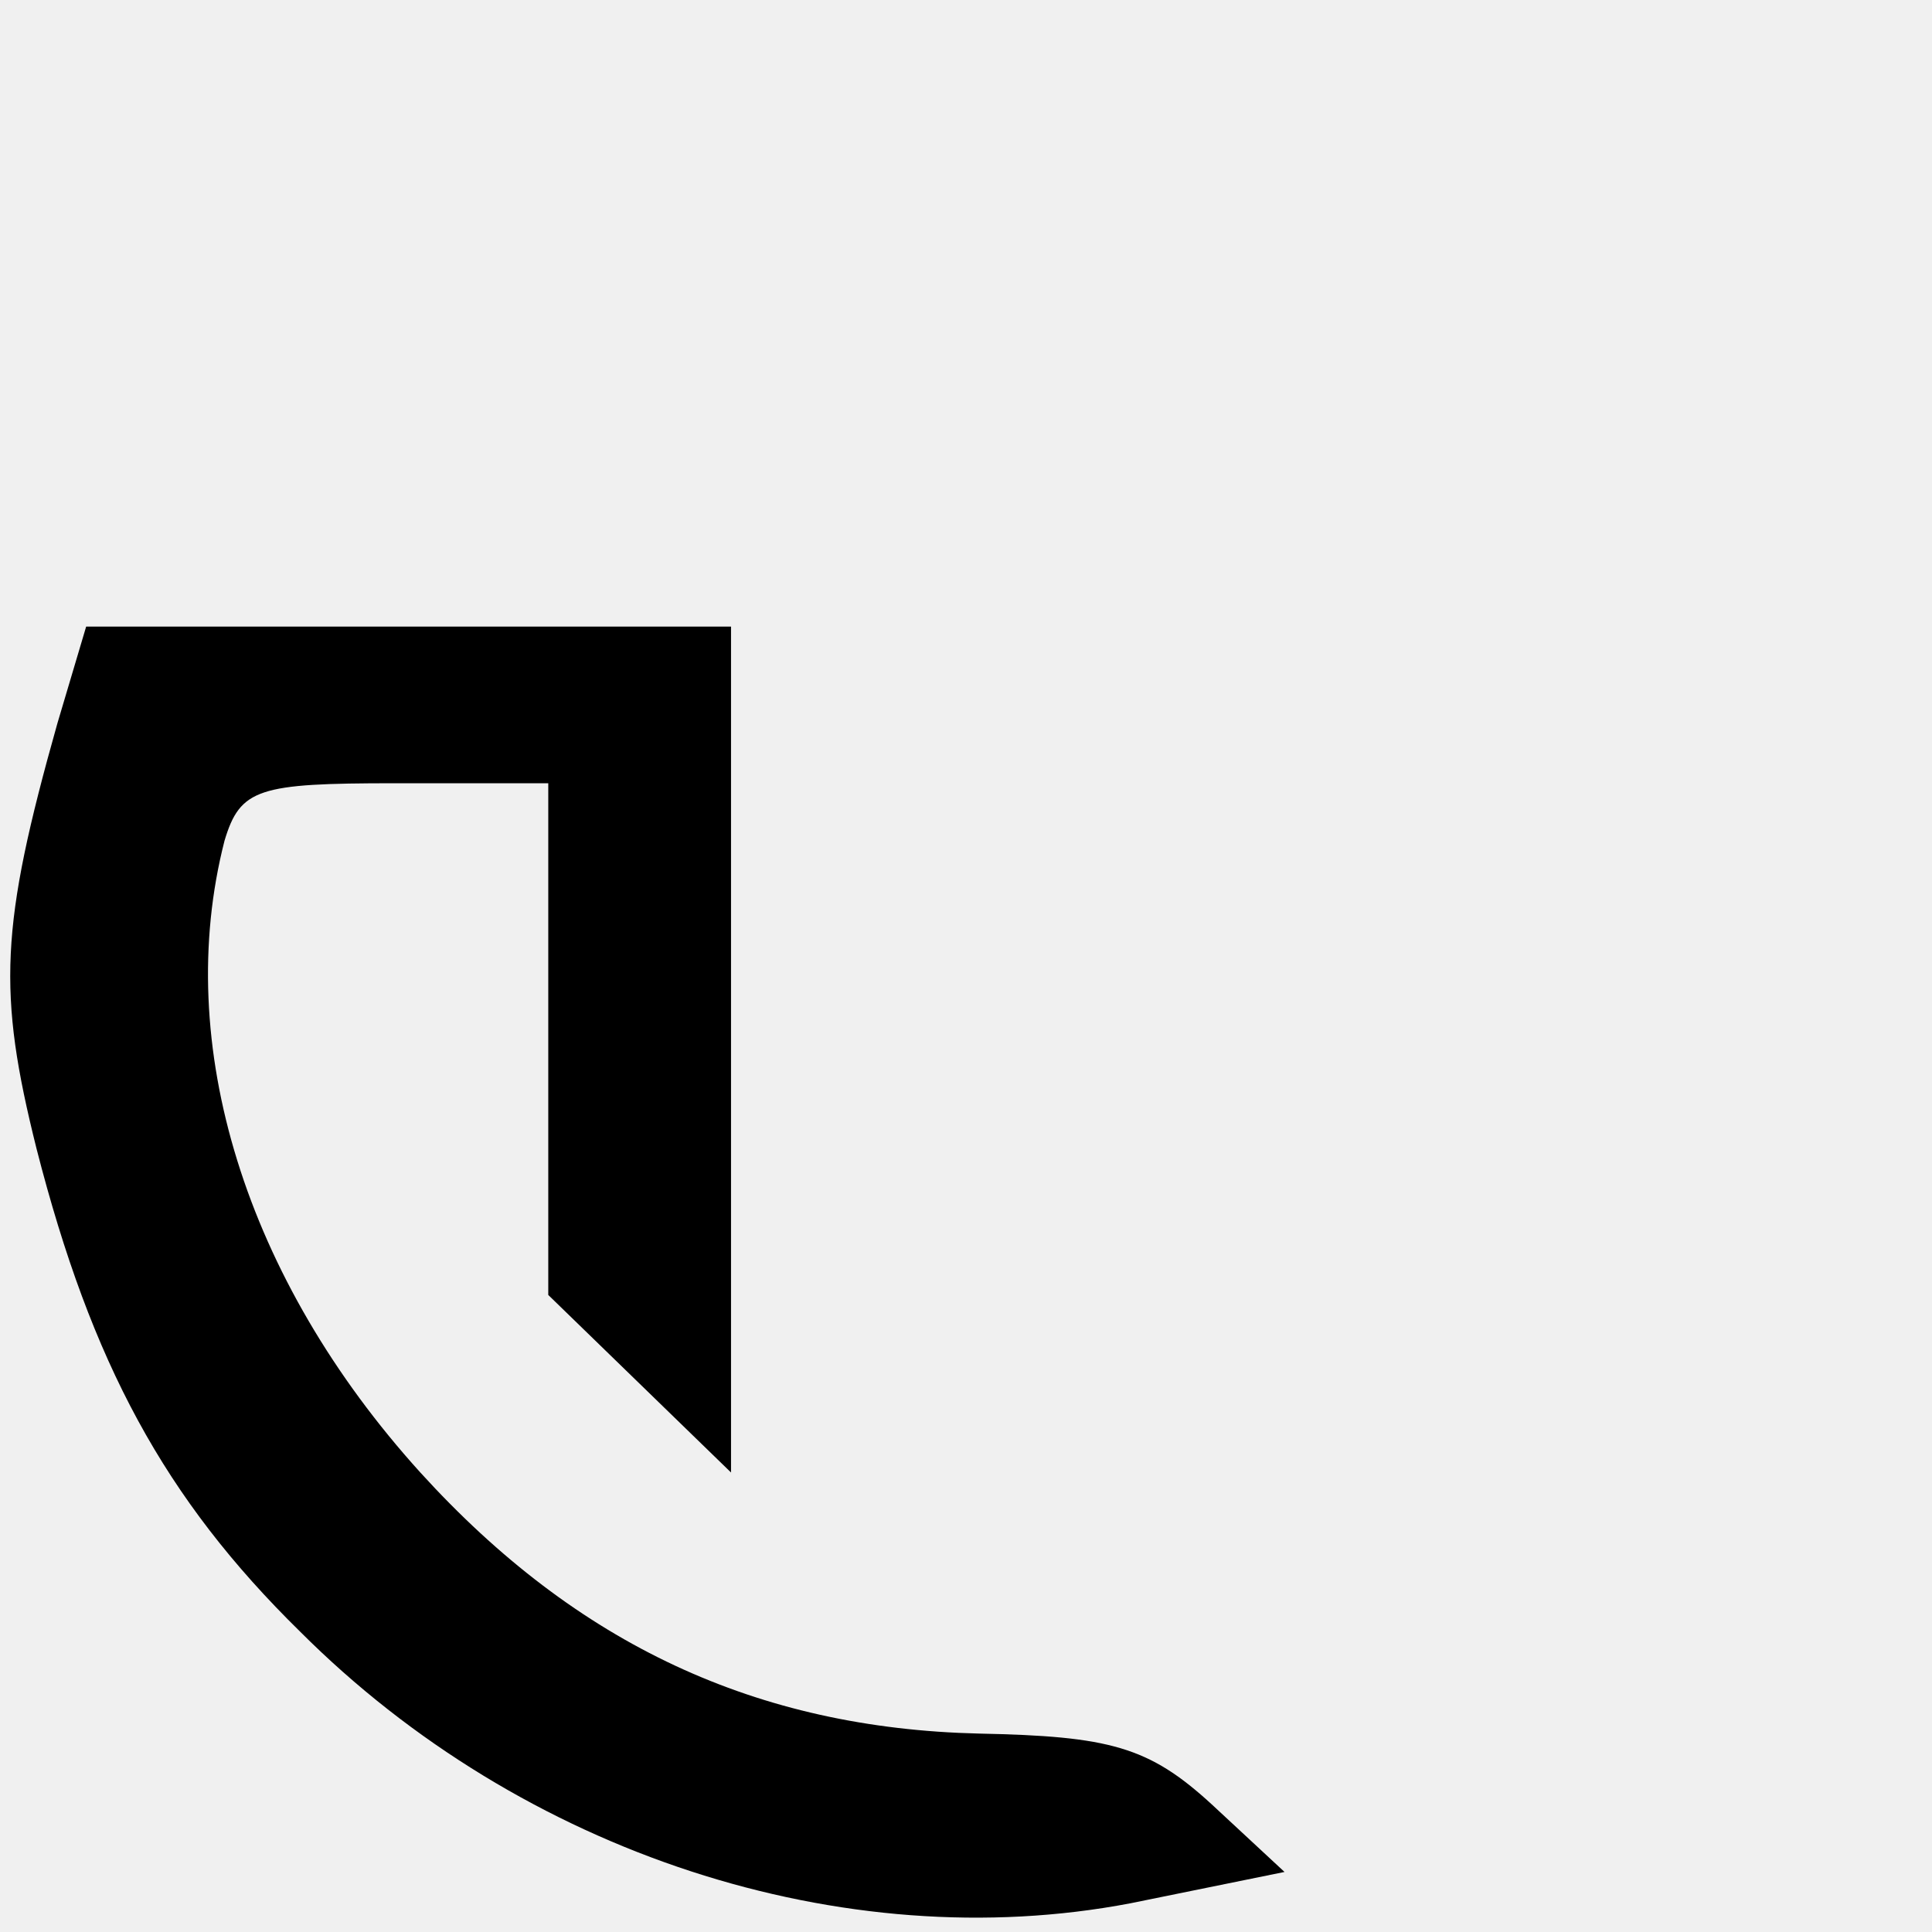
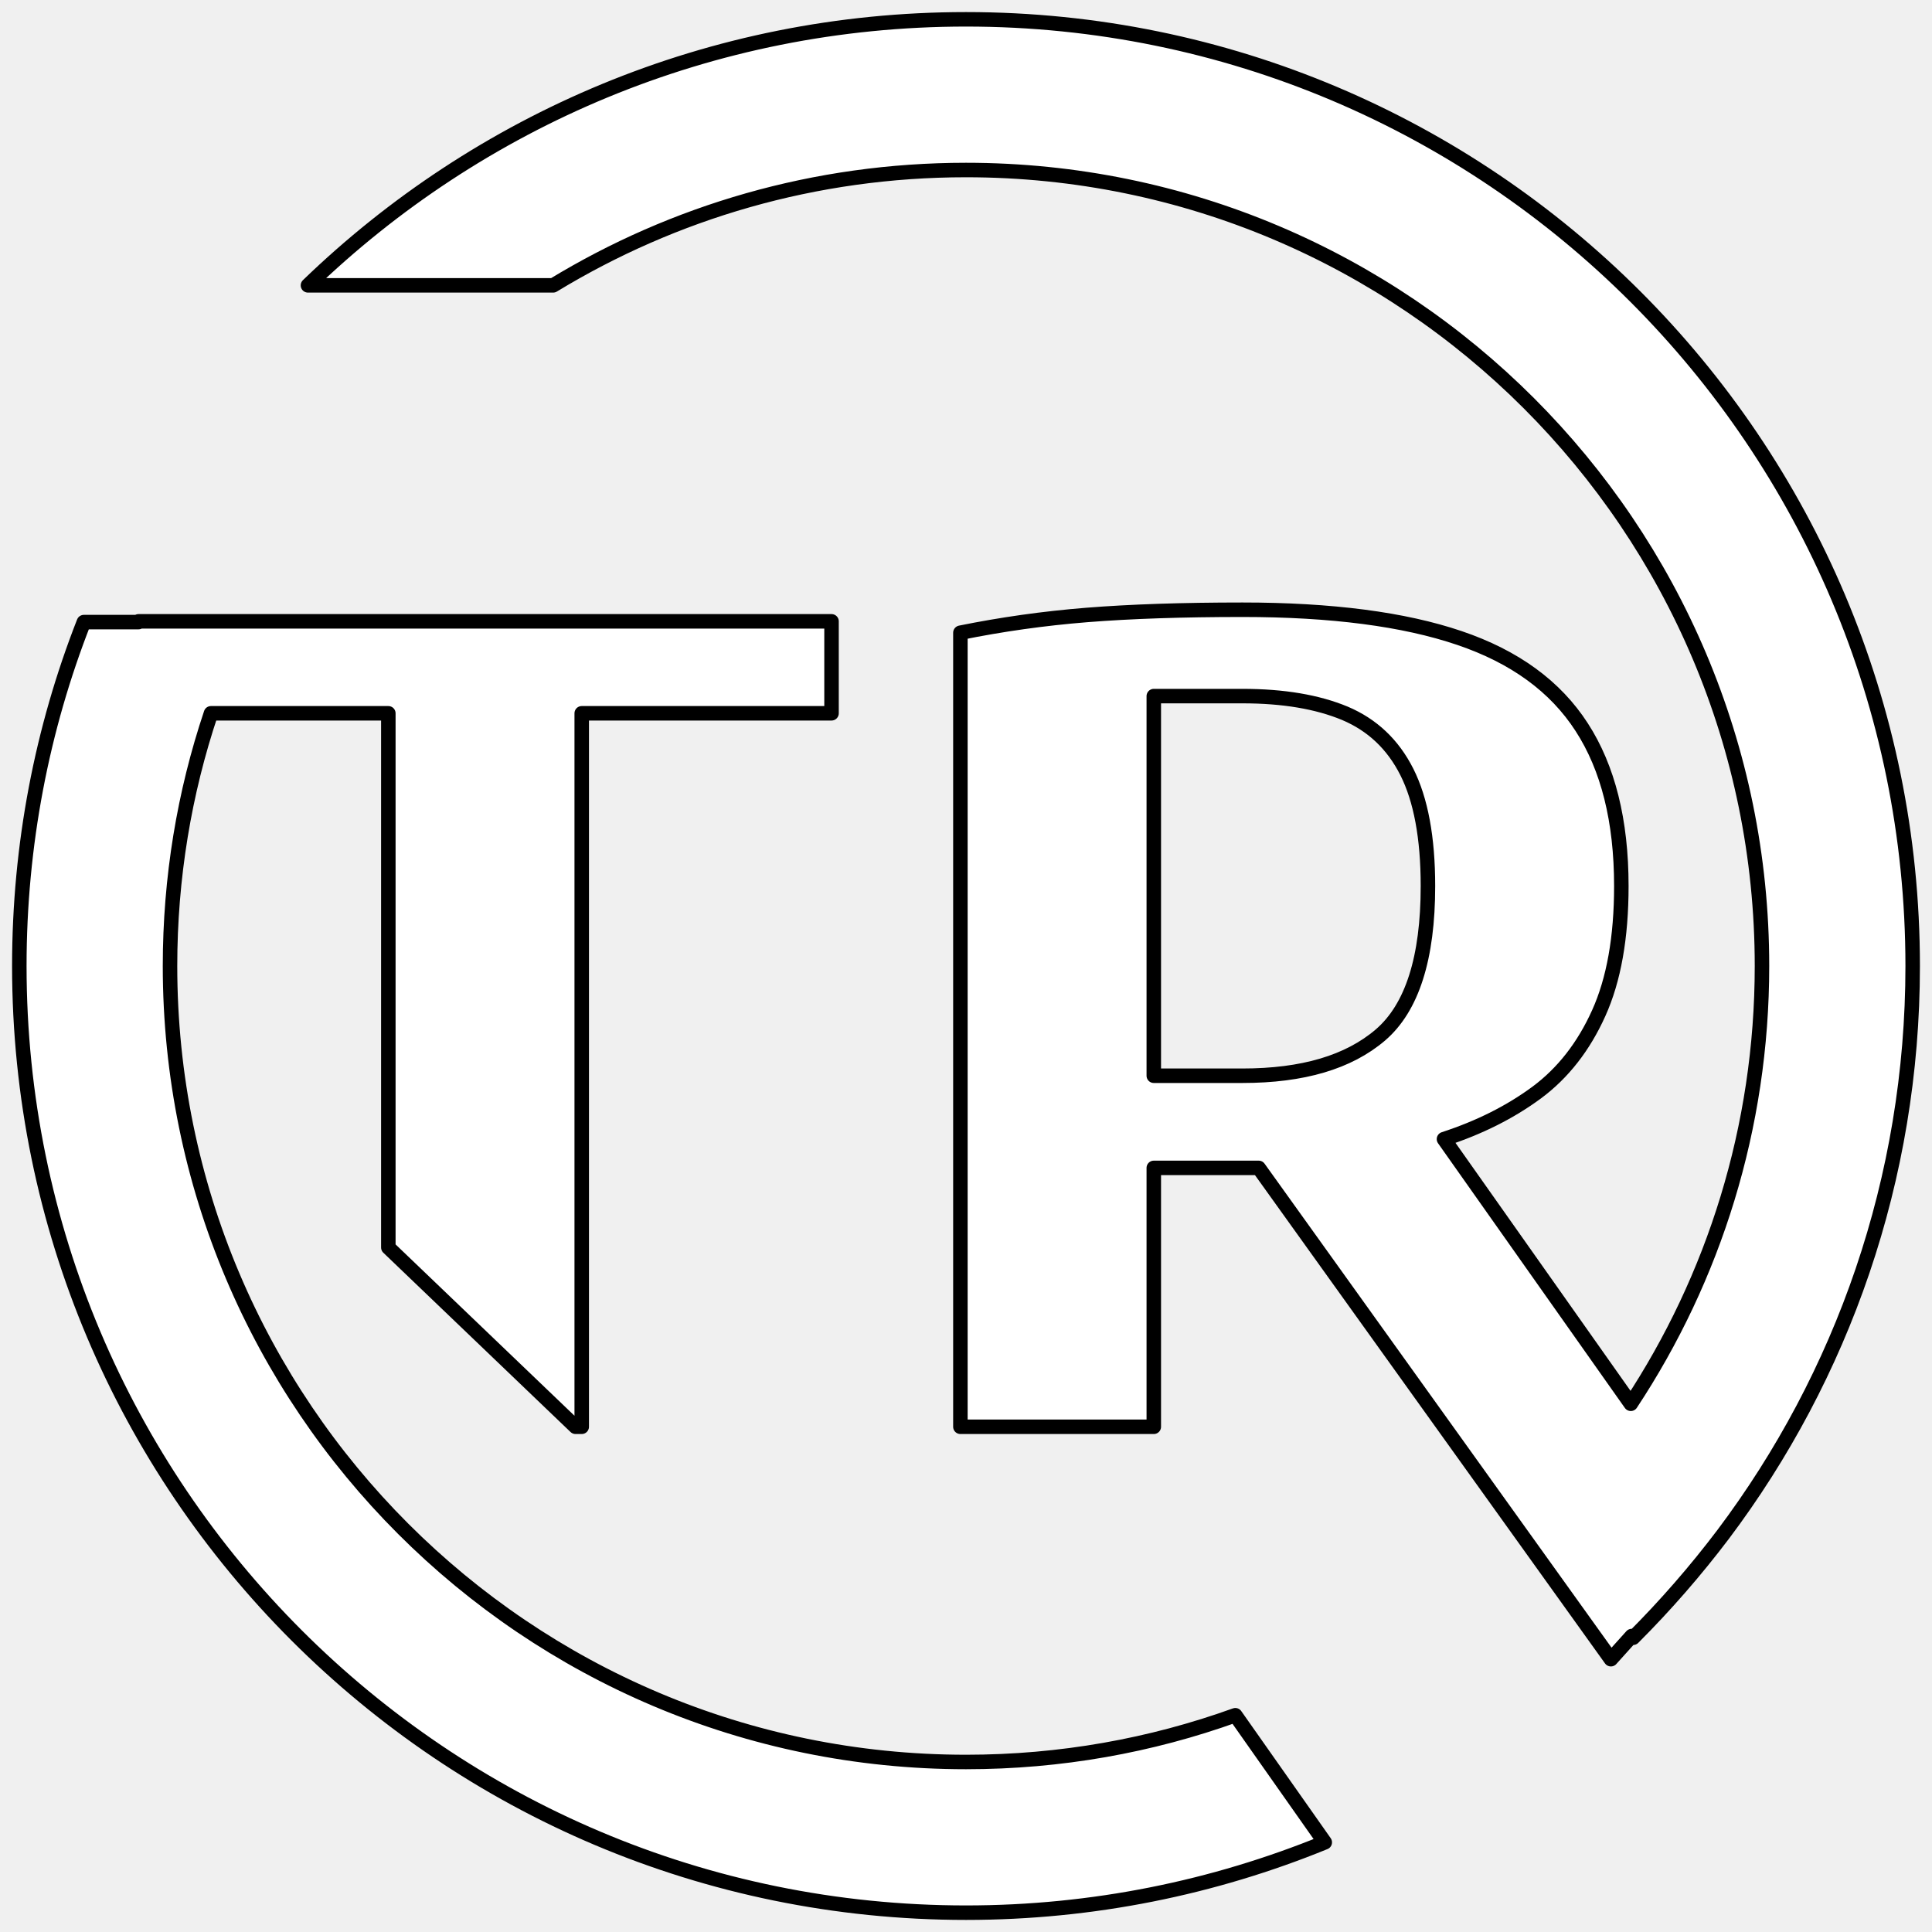
- <svg xmlns="http://www.w3.org/2000/svg" version="1.0" width="74pt" height="74pt" viewBox="0 0 74 74" preserveAspectRatio="xMidYMid meet">
-   <g transform="translate(0,74) scale(0.1,-0.1)" fill="#000000" stroke="none">
-     <path d="M22 463 c-22 -78 -23 -103 -8 -163 21 -82 49 -134 101 -185 85 -85 208 -125 318 -104 l59 12 -28 26 c-24 22 -39 26 -89 27 -85 2 -154 34 -214 100 -67 74 -95 164 -75 242 6 20 13 22 65 22 l59 0 0 -98 0 -98 35 -34 35 -34 0 162 0 162 -123 0 -124 0 -11 -37z" />
+ <svg xmlns="http://www.w3.org/2000/svg" xml:space="preserve" width="100mm" height="100mm" version="1.1" style="shape-rendering:geometricPrecision; text-rendering:geometricPrecision; image-rendering:optimizeQuality; fill-rule:evenodd; clip-rule:evenodd" viewBox="0 0 10000 10000">
+   <defs>
+     <style type="text/css">
+    
+     .str0 {stroke:black;stroke-width:75;stroke-linecap:round;stroke-linejoin:round}
+     .fil0 {fill:white}
+    
+   </style>
+   </defs>
+   <g id="Camada_x0020_1">
+     <path class="fil0 str0" d="M5000 100c2706,0 4900,2194 4900,4900 0,1104 -365,2123 -981,2942l0 0c-143,189 -299,368 -466,535l-7 -9 -108 120 -1823 -2543 -543 0 0 1340 -1001 0 0 -4110c212,-43 430,-74 655,-92 226,-18 494,-27 805,-27 462,0 836,49 1122,146 287,97 498,251 634,462 136,210 205,484 205,822 0,266 -39,485 -117,658 -78,173 -185,310 -321,411 -137,101 -296,181 -480,241l967 1370c429,-650 679,-1429 679,-2266 0,-2275 -1845,-4120 -4120,-4120 -783,0 -1514,218 -2137,597l-1269 0c882,-852 2083,-1377 3406,-1377zm-2990 6357l0 -2765 -918 0c-138,411 -212,851 -212,1308 0,2275 1845,4120 4120,4120 489,0 958,-85 1394,-242l463 658c-573,234 -1200,364 -1857,364 -2706,0 -4900,-2194 -4900,-4900 0,-628 118,-1229 334,-1780l283 0 0 -4 3587 0 0 476 -1293 0 0 3693 -32 0 -969 -928zm3962 -889l459 0c312,0 549,-70 714,-211 164,-141 246,-398 246,-771 0,-250 -37,-447 -109,-590 -72,-143 -179,-244 -321,-304 -142,-59 -318,-89 -530,-89l-459 0 0 1965z" />
  </g>
</svg>
